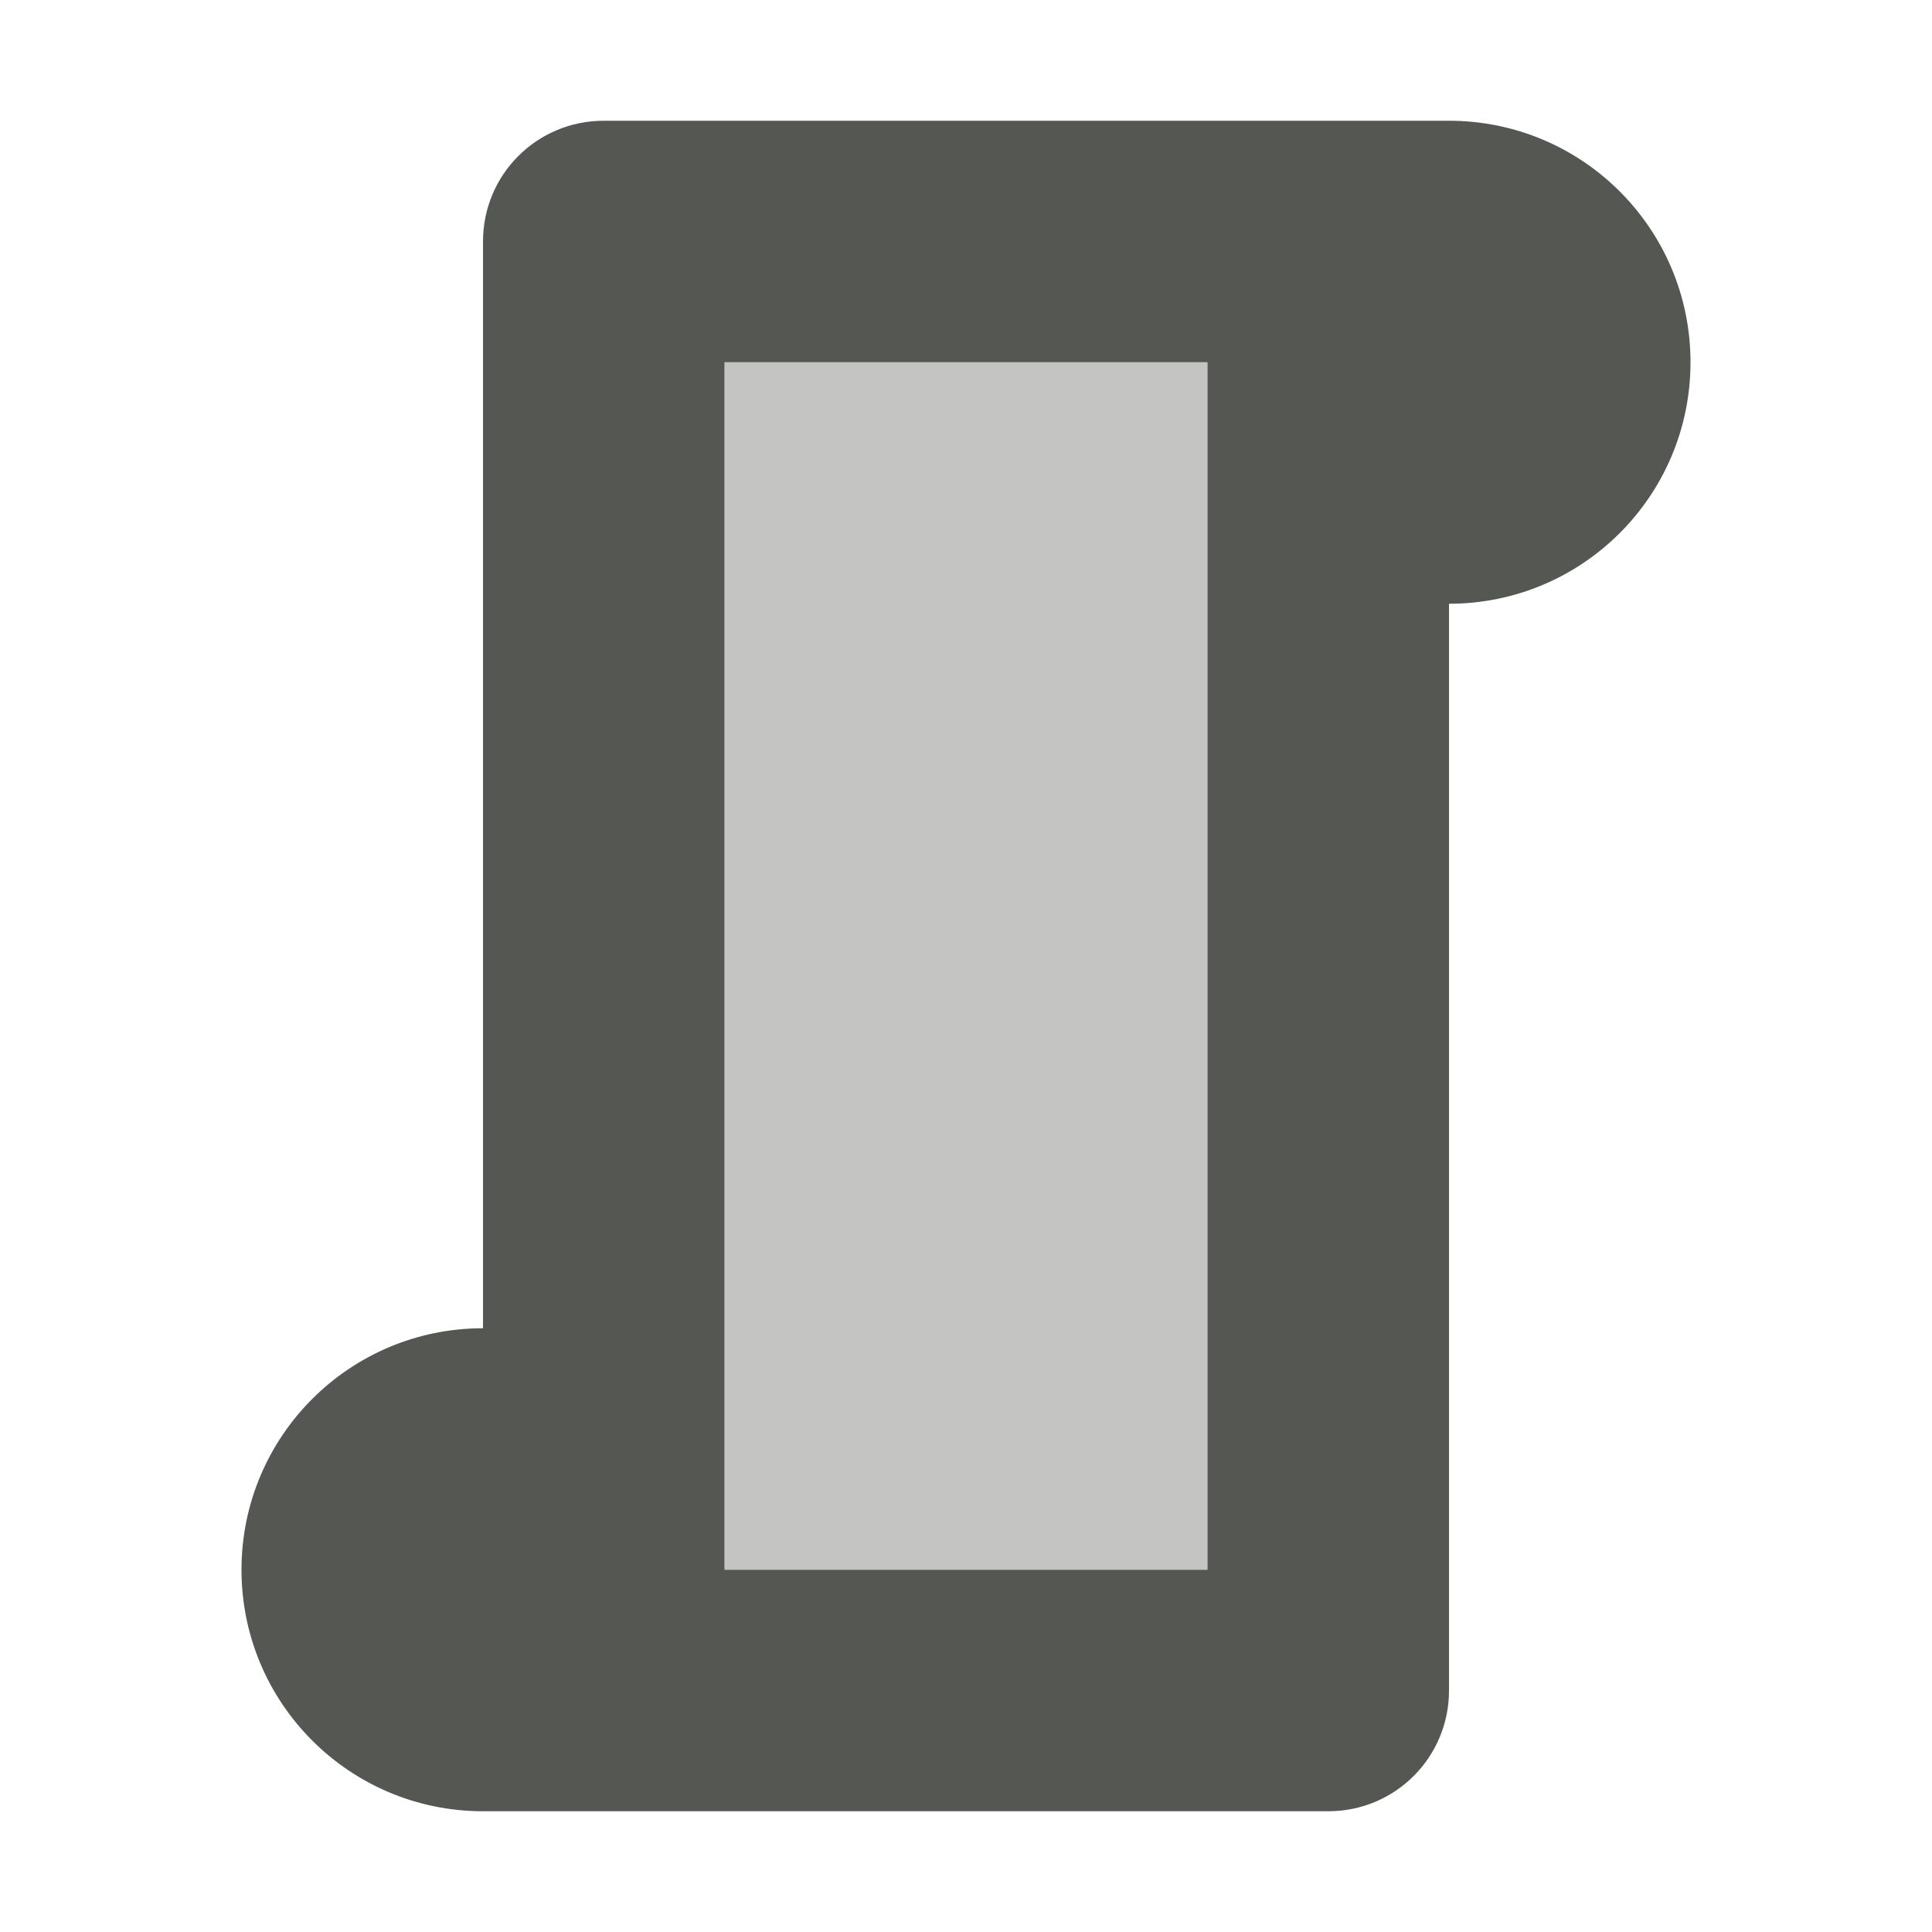
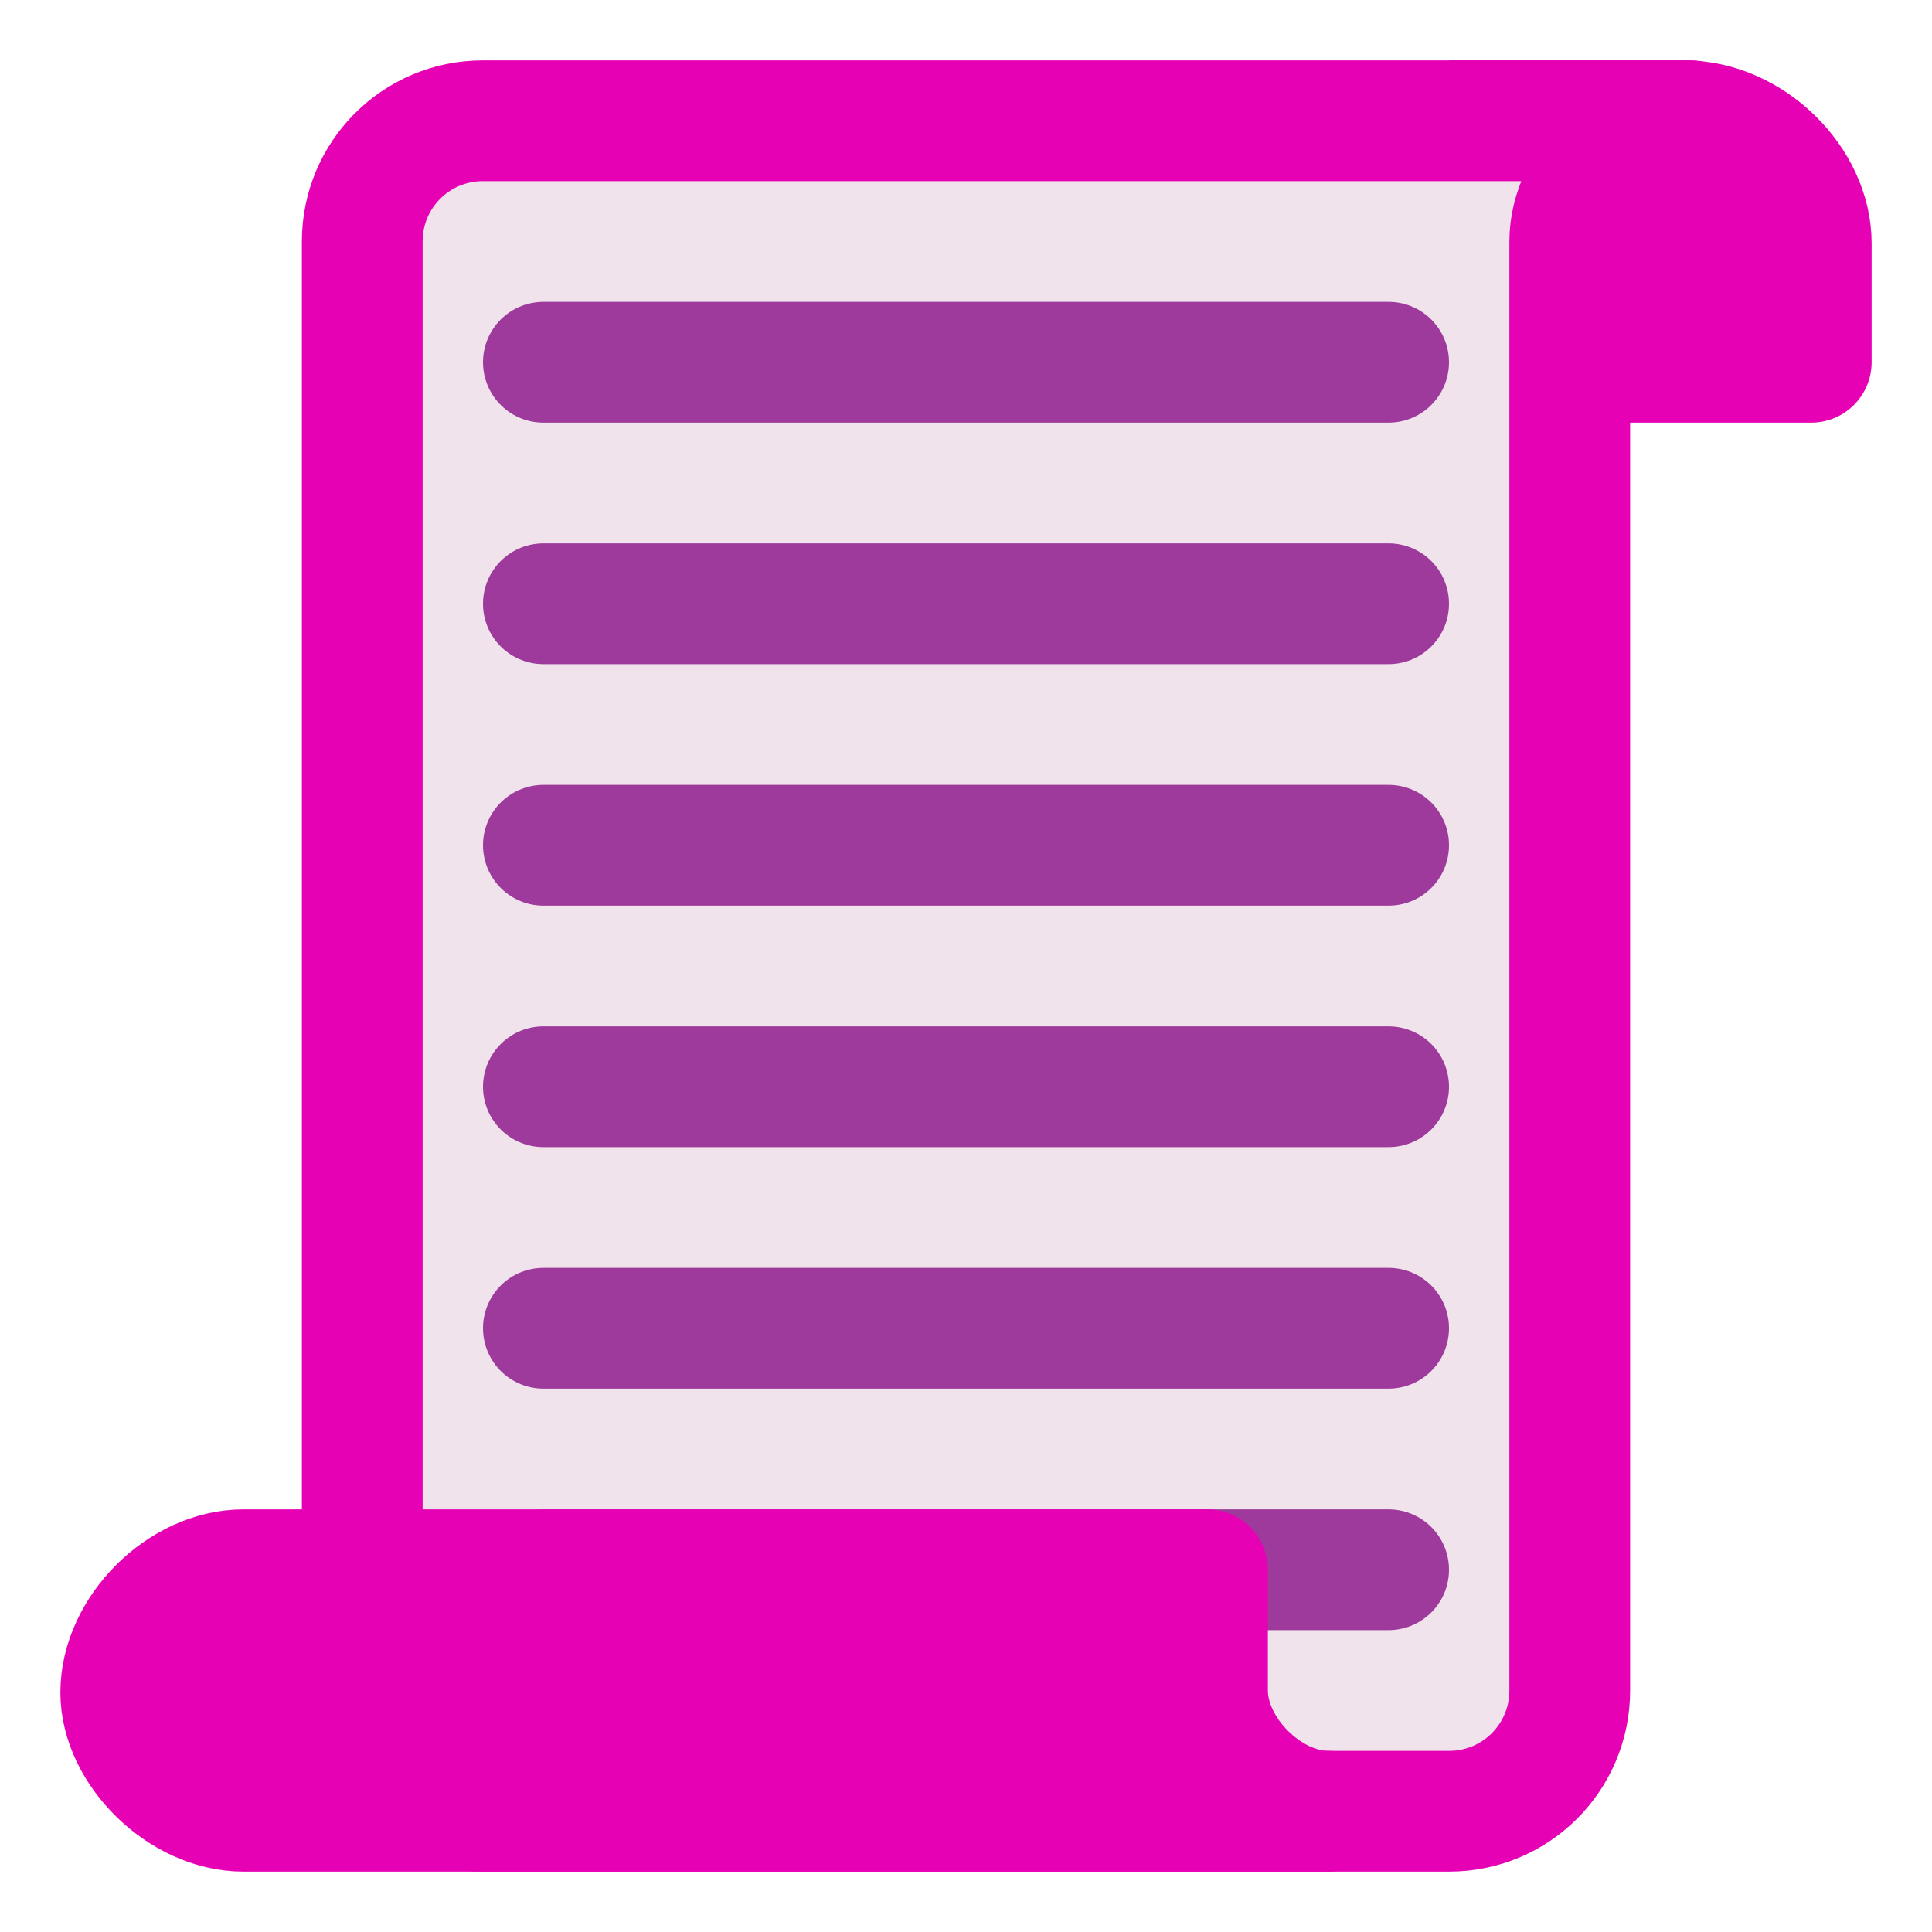
- <svg xmlns="http://www.w3.org/2000/svg" viewBox="0 0 16 16">
-   <g fill="#555753">
-     <path d="m5 1c-.554 0-1 .446-1 1v9c-1.105 0-2 .895-2 2s.895 2 2 2h7c.554 0 1-.446 1-1v-9c1.105 0 2-.895 2-2s-.895-2-2-2zm1 2h4v10h-4z" />
-     <path d="m6 3v10h4v-10z" opacity=".35" />
-   </g>
+ <svg xmlns="http://www.w3.org/2000/svg" xmlns:xlink="http://www.w3.org/1999/xlink" height="16" viewBox="0 0 16 16" width="16" version="1.1" id="svg40">
+   <defs id="defs44" />
+   <linearGradient id="a">
+     <stop offset="0" stop-color="#fff" id="stop2" />
+     <stop offset=".594" stop-color="#fff" id="stop4" />
+     <stop offset=".844" stop-color="#f1f1f1" id="stop6" />
+     <stop offset=".906" stop-color="#eaeaea" id="stop8" />
+     <stop offset="1" stop-color="#dfdfdf" id="stop10" />
+   </linearGradient>
+   <linearGradient id="b">
+     <stop offset="0" stop-color="#7c9fcf" id="stop13" />
+     <stop offset=".5" stop-color="#7c9ece" id="stop15" />
+     <stop offset="1" stop-color="#7b9dcf" id="stop17" />
+   </linearGradient>
+   <linearGradient id="c" gradientUnits="userSpaceOnUse" x1="56" x2="56" xlink:href="#a" y1="128" y2="0" gradientTransform="matrix(0.125,0,0,0.125,17.83593,4e-6)" />
+   <linearGradient id="d" gradientUnits="userSpaceOnUse" x1="72" x2="72" xlink:href="#a" y1="128" y2="0" gradientTransform="matrix(0.125,0,0,0.125,17.83593,4e-6)" />
+   <linearGradient id="e" gradientUnits="userSpaceOnUse" x1="64" x2="64" xlink:href="#a" y1="128" y2="0" gradientTransform="matrix(0.125,0,0,0.125,17.83593,4e-6)" />
+   <linearGradient id="f" gradientUnits="userSpaceOnUse" x1="29.215" x2="127.934" xlink:href="#b" y1="19.984" y2="19.984" gradientTransform="matrix(0.125,0,0,0.125,-0.003293,4e-6)" />
+   <linearGradient id="g" gradientUnits="userSpaceOnUse" x1="10.256" x2="112.102" xlink:href="#b" y1="64" y2="64" gradientTransform="matrix(0.125,0,0,0.125,-0.003293,4e-6)" />
+   <linearGradient id="h" gradientUnits="userSpaceOnUse" x1=".119" x2="96.395" xlink:href="#b" y1="107.952" y2="107.952" gradientTransform="matrix(0.125,0,0,0.125,-0.003293,4e-6)" />
+   <path style="fill:#e602b4;stroke:#e602b4;stroke-width:1px;stroke-linecap:butt;stroke-linejoin:round;stroke-opacity:1" d="m 12,1 h 1.95 C 14.5,1 15,1.5 15,2.014 15,2.5 15,3 15,3 h -2" id="path840" />
+   <path style="opacity:1;fill:#f0e3ec;fill-opacity:1;stroke:#e602b4;stroke-width:1;stroke-linecap:round;stroke-linejoin:round;stroke-miterlimit:4;stroke-dasharray:none;stroke-opacity:1" d="m 4,1 h 10 c -0.5,0 -1,0.5 -1,1 v 12 c 0,0.554 -0.446,1 -1,1 H 4 C 3.446,15 3,14.554 3,14 V 2 C 3,1.446 3.446,1 4,1 Z" id="rect835" />
+   <path style="fill:none;stroke:#9d3a9b;stroke-width:1px;stroke-linecap:round;stroke-linejoin:miter;stroke-opacity:1" d="m 4.5,3 h 7" id="path842" />
+   <path id="path844" d="m 4.5,5 h 7" style="fill:none;stroke:#9d3a9b;stroke-width:1px;stroke-linecap:round;stroke-linejoin:miter;stroke-opacity:1" />
+   <path style="fill:none;stroke:#9d3a9b;stroke-width:1px;stroke-linecap:round;stroke-linejoin:miter;stroke-opacity:1" d="m 4.5,7 h 7" id="path846" />
+   <path id="path848" d="m 4.5,9 h 7" style="fill:none;stroke:#9d3a9b;stroke-width:1px;stroke-linecap:round;stroke-linejoin:miter;stroke-opacity:1" />
+   <path style="fill:none;stroke:#9d3a9b;stroke-width:1px;stroke-linecap:round;stroke-linejoin:miter;stroke-opacity:1" d="m 4.5,11 h 7" id="path850" />
+   <path id="path852" d="m 4.5,13 h 7" style="fill:none;stroke:#9d3a9b;stroke-width:1px;stroke-linecap:round;stroke-linejoin:miter;stroke-opacity:1" />
+   <path style="fill:#e602b4;stroke:#e602b4;stroke-width:1px;stroke-linecap:round;stroke-linejoin:round;stroke-opacity:1" d="m 10,13 v 1 c 0,0.5 0.5,1 1,1 H 2.017 C 1.5,15 1,14.5 1,14.017 1,13.5 1.5,13 2.017,13 Z" id="path837" />
</svg>
